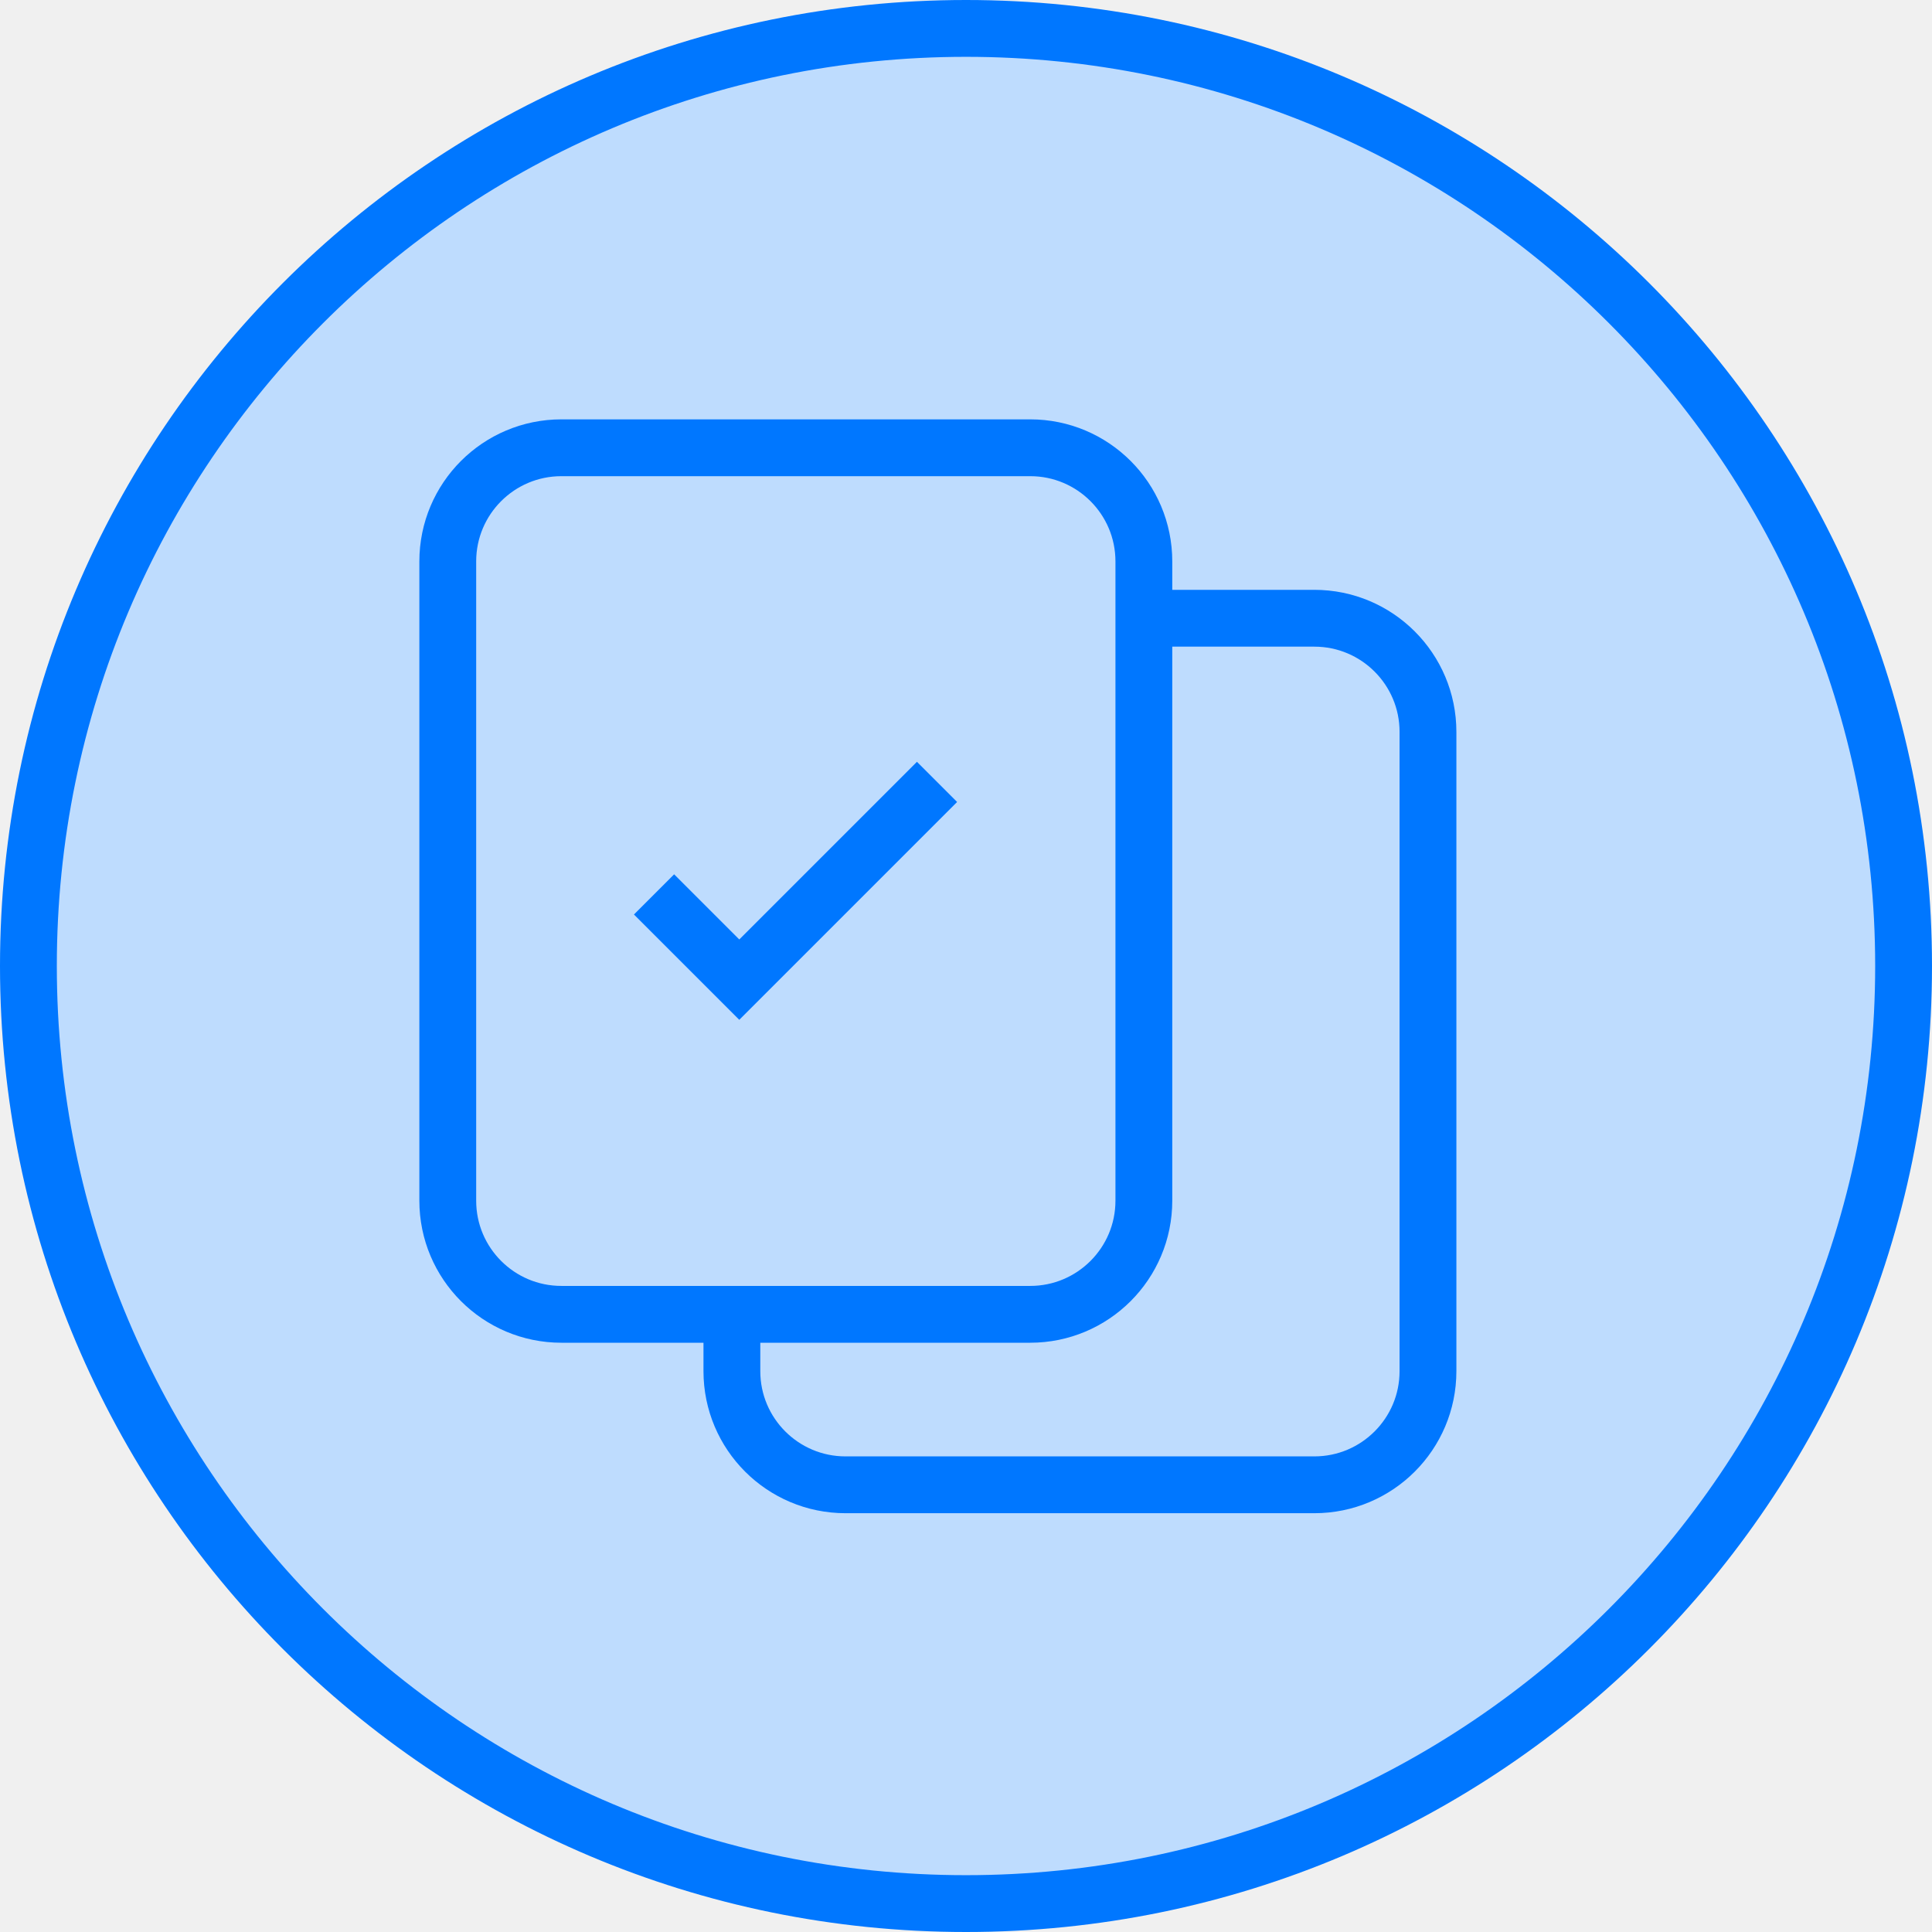
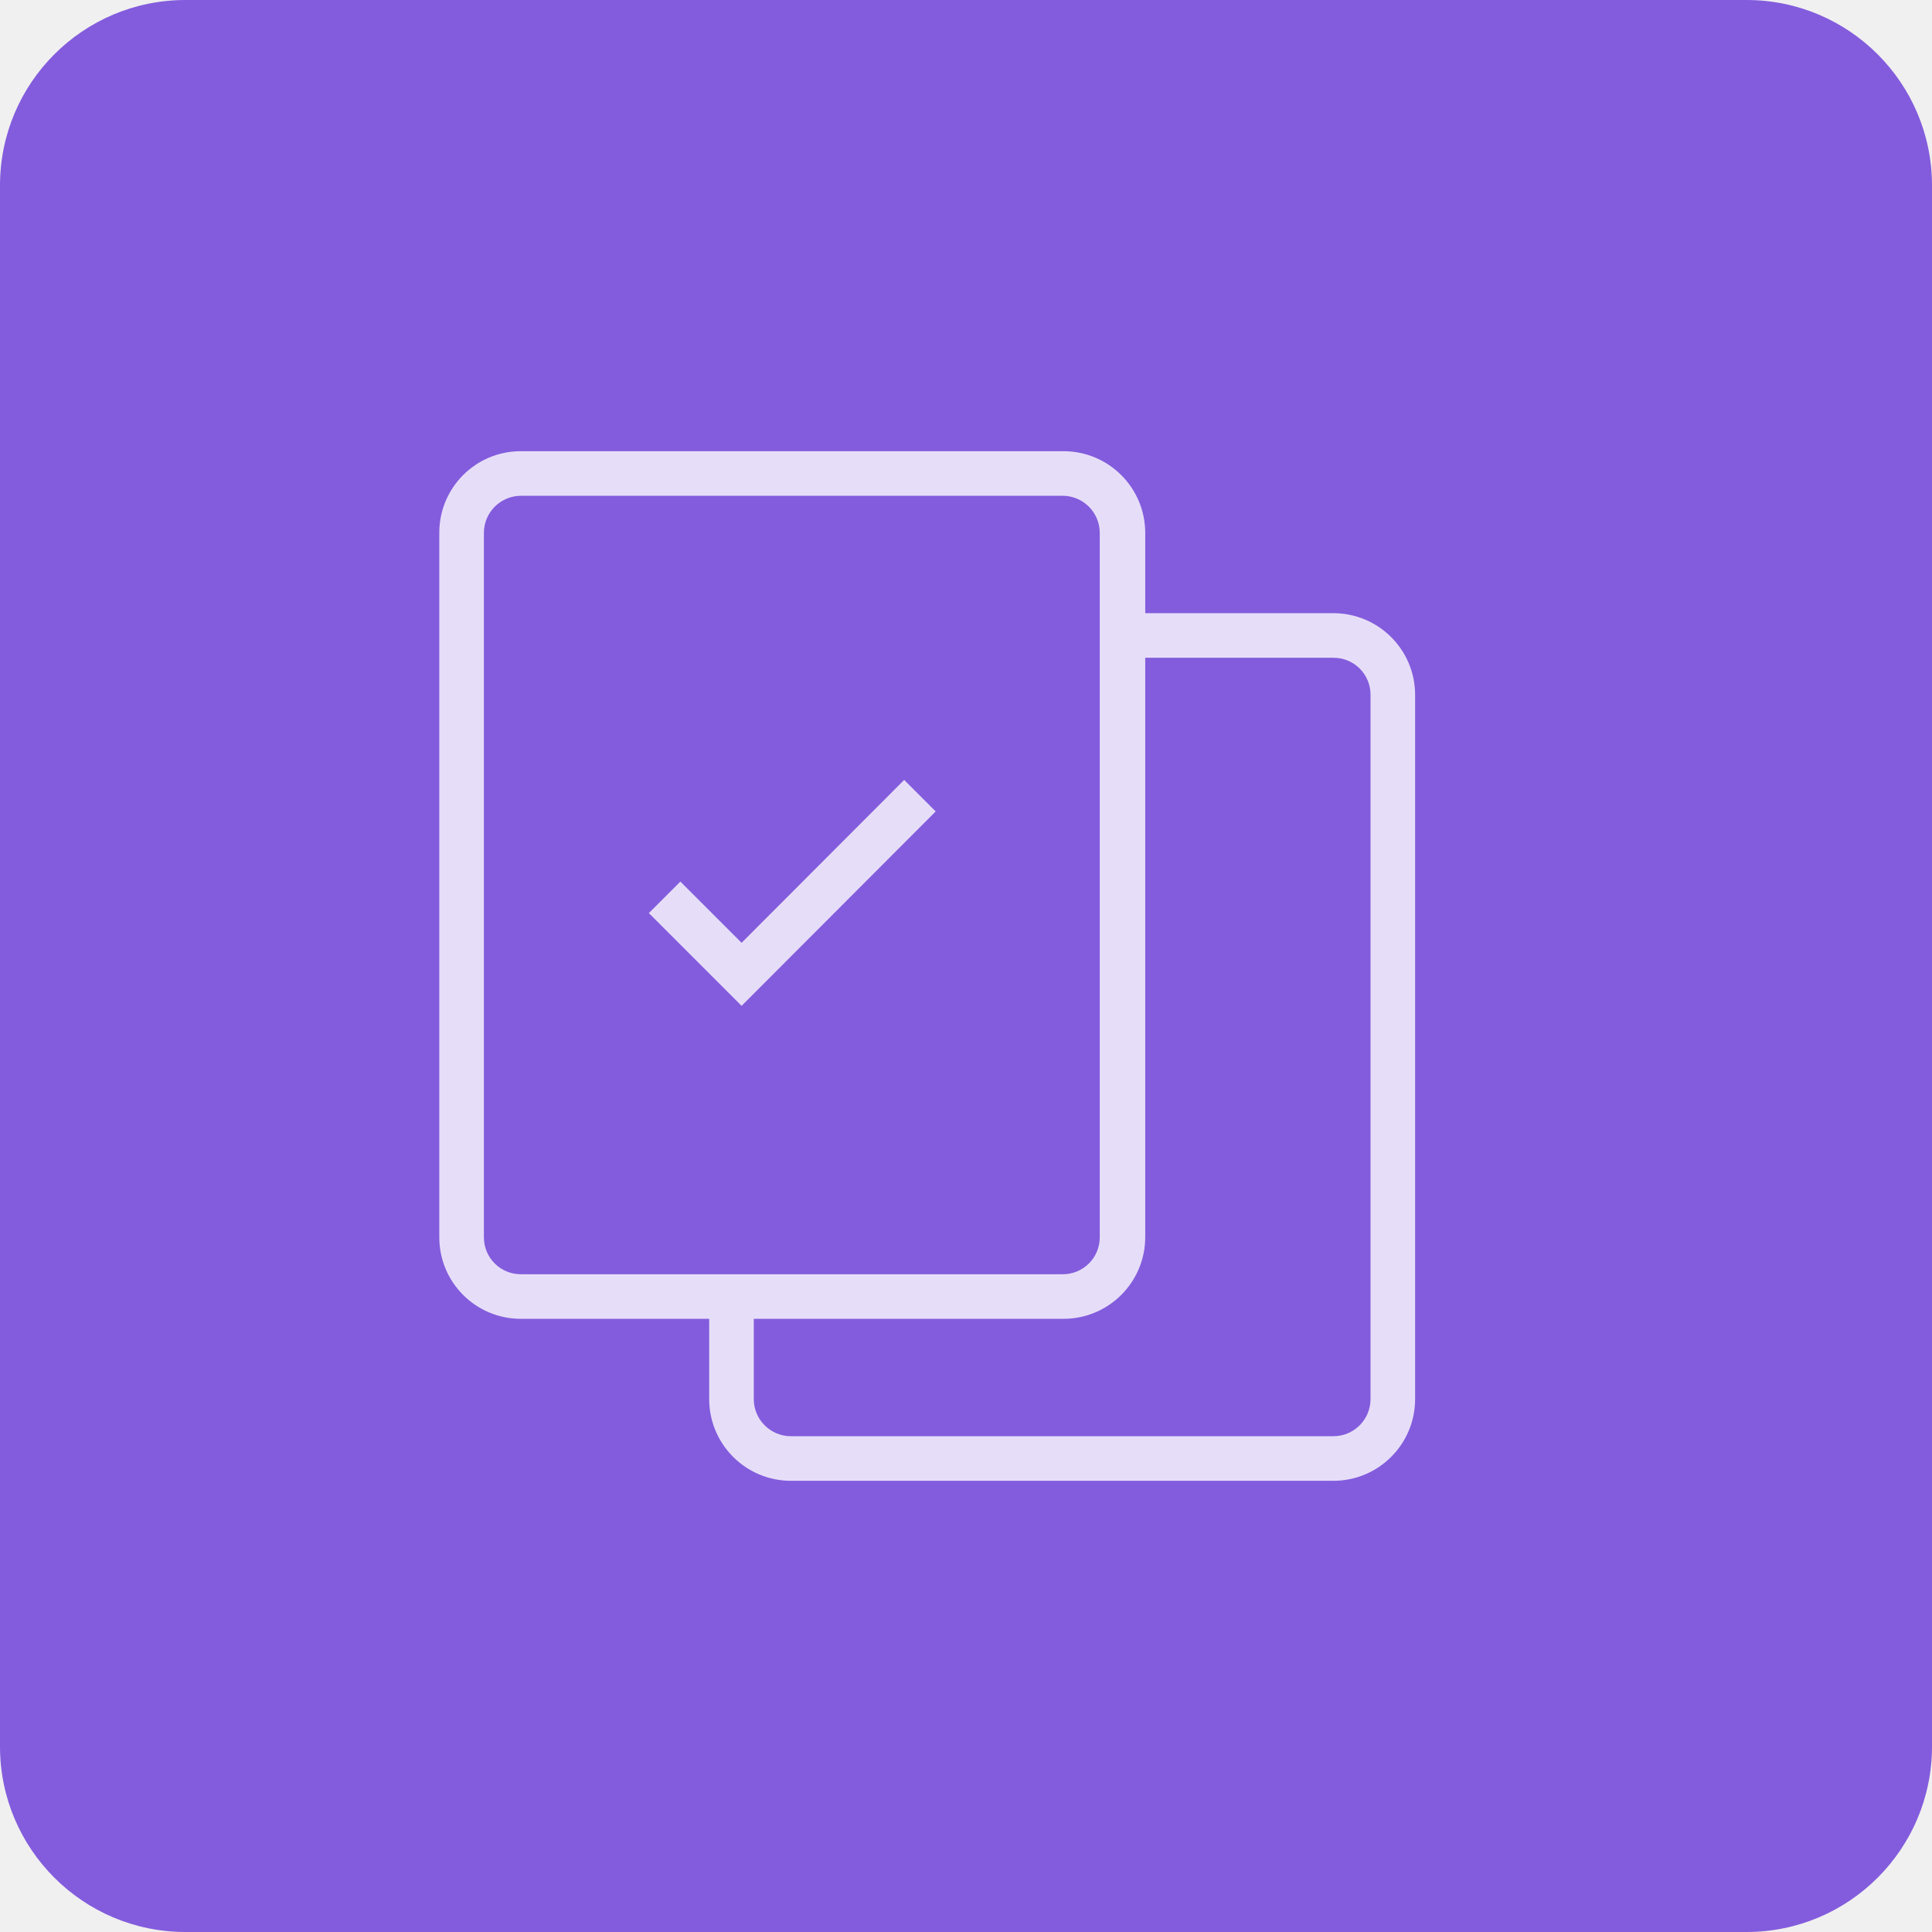
- <svg xmlns="http://www.w3.org/2000/svg" id="Layer_1" data-name="Layer 1" viewBox="0 0 34 34">
+ <svg xmlns="http://www.w3.org/2000/svg" viewBox="0 0 65 65">
  <defs>
-     <style>
-             .svg-icon-journey-trigger-stage-assigned-1,.svg-icon-journey-trigger-stage-assigned-2{fill:#bedcfe;}.svg-icon-journey-trigger-stage-assigned-1,.svg-icon-journey-trigger-stage-assigned-3{stroke:#07f;}.svg-icon-journey-trigger-stage-assigned-3{fill:none;}
-         </style>
+     <style>.cls-1,.cls-2{fill:none;}.cls-2{clip-rule:evenodd;}.cls-3{clip-path:url(#clip-path);}.cls-4{clip-path:url(#clip-path-2);}.cls-5{clip-path:url(#clip-path-3);}.cls-6{clip-path:url(#clip-path-4);}.cls-7{fill:#835cdd;}.cls-10,.cls-8{fill:#fff;}.cls-8,.cls-9{opacity:0.8;}</style>
+     <clipPath id="clip-path">
+       <rect class="cls-1" x="-600.08" y="65.21" width="65" height="65" rx="6" ry="6" />
+     </clipPath>
+     <clipPath id="clip-path-2">
+       <path class="cls-2" d="M-567.46,92.72a4.15,4.15,0,0,0-4.15,4.14,4.15,4.15,0,0,0,4.15,4.15,4.15,4.15,0,0,0,4.14-4.15,4.15,4.15,0,0,0-4.14-4.14m0,6.72A2.59,2.59,0,0,1-570,96.86a2.58,2.58,0,0,1,2.58-2.57,2.58,2.58,0,0,1,2.57,2.57,2.58,2.58,0,0,1-2.57,2.58" />
+     </clipPath>
+     <clipPath id="clip-path-3">
+       <path class="cls-2" d="M-553.34,84.14a2.72,2.72,0,0,0,.25-1.14,2.79,2.79,0,0,0-2.79-2.79,2.78,2.78,0,0,0-2.42,1.42,17.47,17.47,0,0,0-9.16,2.75c-5.69-3.28-10.83-3.67-13.5-1a6.61,6.61,0,0,0-1.75,4.83,2.78,2.78,0,0,0-1.69,2.56,2.79,2.79,0,0,0,2.79,2.78,33.14,33.14,0,0,0,1.66,3.32c-3.28,5.68-3.67,10.82-1,13.49a6.58,6.58,0,0,0,4.81,1.76,18,18,0,0,0,8.69-2.77,18,18,0,0,0,8.68,2.77,6.54,6.54,0,0,0,4.8-1.76c2.67-2.67,2.28-7.81-1-13.49a20.11,20.11,0,0,0,2.67-7.16A7.83,7.83,0,0,0-553.34,84.14ZM-554.66,83a1.22,1.22,0,0,1-1.22,1.22A1.22,1.22,0,0,1-557.1,83a1.22,1.22,0,0,1,1.22-1.22A1.22,1.22,0,0,1-554.66,83Zm-1.22,2.78a2.76,2.76,0,0,0,1.46-.41,6.65,6.65,0,0,1,.54,4.12,17.72,17.72,0,0,1-2,5.85,35.29,35.29,0,0,0-4.51-5.5,35.29,35.29,0,0,0-5.5-4.51,15.58,15.58,0,0,1,7.28-2.15A2.8,2.8,0,0,0-555.88,85.78Zm-27,5a1.22,1.22,0,0,1,1.22-1.22,1.22,1.22,0,0,1,1.22,1.22A1.22,1.22,0,0,1-581.61,92,1.22,1.22,0,0,1-582.83,90.76Zm4,0A2.79,2.79,0,0,0-581.14,88a5,5,0,0,1,1.29-3.53c2-2,6.19-1.65,10.86.85a35.29,35.29,0,0,0-5.5,4.51,35.29,35.29,0,0,0-4.51,5.5,20.88,20.88,0,0,1-1.06-2.27A2.8,2.8,0,0,0-578.82,90.76Zm-.18,7.63a34.76,34.76,0,0,0,4.51,5.49,34.8,34.8,0,0,0,5.5,4.52c-4.67,2.5-8.85,2.85-10.86.84S-581.5,103.06-579,98.39Zm.88-1.53A33.49,33.49,0,0,1-573.38,91a33.19,33.19,0,0,1,5.92-4.74A33.49,33.49,0,0,1-561.55,91a34,34,0,0,1,4.74,5.91,33.64,33.64,0,0,1-4.74,5.92,34,34,0,0,1-5.91,4.74,33.64,33.64,0,0,1-5.92-4.74A33.19,33.19,0,0,1-578.12,96.86Zm12.18,11.54a34.8,34.8,0,0,0,5.5-4.52,35.22,35.22,0,0,0,4.51-5.49c2.5,4.67,2.85,8.85.85,10.85S-561.27,110.9-565.94,108.4Z" />
+     </clipPath>
+     <clipPath id="clip-path-4">
+       <path class="cls-2" d="M-154.41,439.05a4.16,4.16,0,0,0,0,5.86,4.16,4.16,0,0,0,5.86,0,4.14,4.14,0,0,0,0-5.86,4.14,4.14,0,0,0-5.86,0m4.75,4.75a2.58,2.58,0,0,1-3.64,0,2.58,2.58,0,0,1,0-3.64,2.57,2.57,0,0,1,3.64,0,2.57,2.57,0,0,1,0,3.64" />
+     </clipPath>
  </defs>
-   <g id="Page-1">
-     <g id="Automation">
-       <g id="Group-6">
-         <g id="Group-10">
-           <circle id="Oval-2" cx="17" cy="17" r="16.5" class="svg-icon-journey-trigger-stage-assigned-1" />
-           <g id="Rectangle-2-Copy-2">
-             <rect id="path-1" width="13" height="16" x="12.5" y="10.5" class="svg-icon-journey-trigger-stage-assigned-2" rx="2" ry="2" />
-             <rect width="12.25" height="15.25" x="12.88" y="10.88" class="svg-icon-journey-trigger-stage-assigned-3" rx="2" ry="2" />
-           </g>
-           <g id="Rectangle-2-Copy-3">
-             <rect id="path-2" width="13" height="16" x="7.5" y="7.5" class="svg-icon-journey-trigger-stage-assigned-2" rx="2" ry="2" />
-             <rect width="12.25" height="15.25" x="7.88" y="7.88" class="svg-icon-journey-trigger-stage-assigned-3" rx="2" ry="2" />
-           </g>
-         </g>
-       </g>
+   <g id="Layer_3" data-name="Layer 3">
+     <rect class="cls-7" width="65" height="65" rx="6.24" ry="6.24" />
+     <path class="cls-8" d="M44.86,20.63H38.53V17.92a2.75,2.75,0,0,0-2.75-2.74H17.52a2.74,2.74,0,0,0-2.74,2.74V41.63a2.74,2.74,0,0,0,2.74,2.74h6.34v2.71a2.75,2.75,0,0,0,2.75,2.74H44.86a2.75,2.75,0,0,0,2.75-2.74V23.37A2.75,2.75,0,0,0,44.86,20.63Zm-28.58,21V17.92a1.25,1.25,0,0,1,1.24-1.24H35.78A1.25,1.25,0,0,1,37,17.92V41.63a1.24,1.24,0,0,1-1.25,1.24H17.52A1.24,1.24,0,0,1,16.28,41.63Zm29.83,5.45a1.25,1.25,0,0,1-1.25,1.24H26.61a1.25,1.25,0,0,1-1.25-1.24V44.37H35.78a2.75,2.75,0,0,0,2.75-2.74V22.13h6.33a1.24,1.24,0,0,1,1.25,1.24Z" />
+     <g class="cls-9">
+       <polygon class="cls-10" points="24.95 33.84 21.83 30.72 22.89 29.66 24.95 31.72 30.42 26.24 31.48 27.3 24.95 33.84" />
    </g>
  </g>
-   <polyline points="11.51 15.74 13.01 17.24 16.49 13.76" class="svg-icon-journey-trigger-stage-assigned-3" />
</svg>
